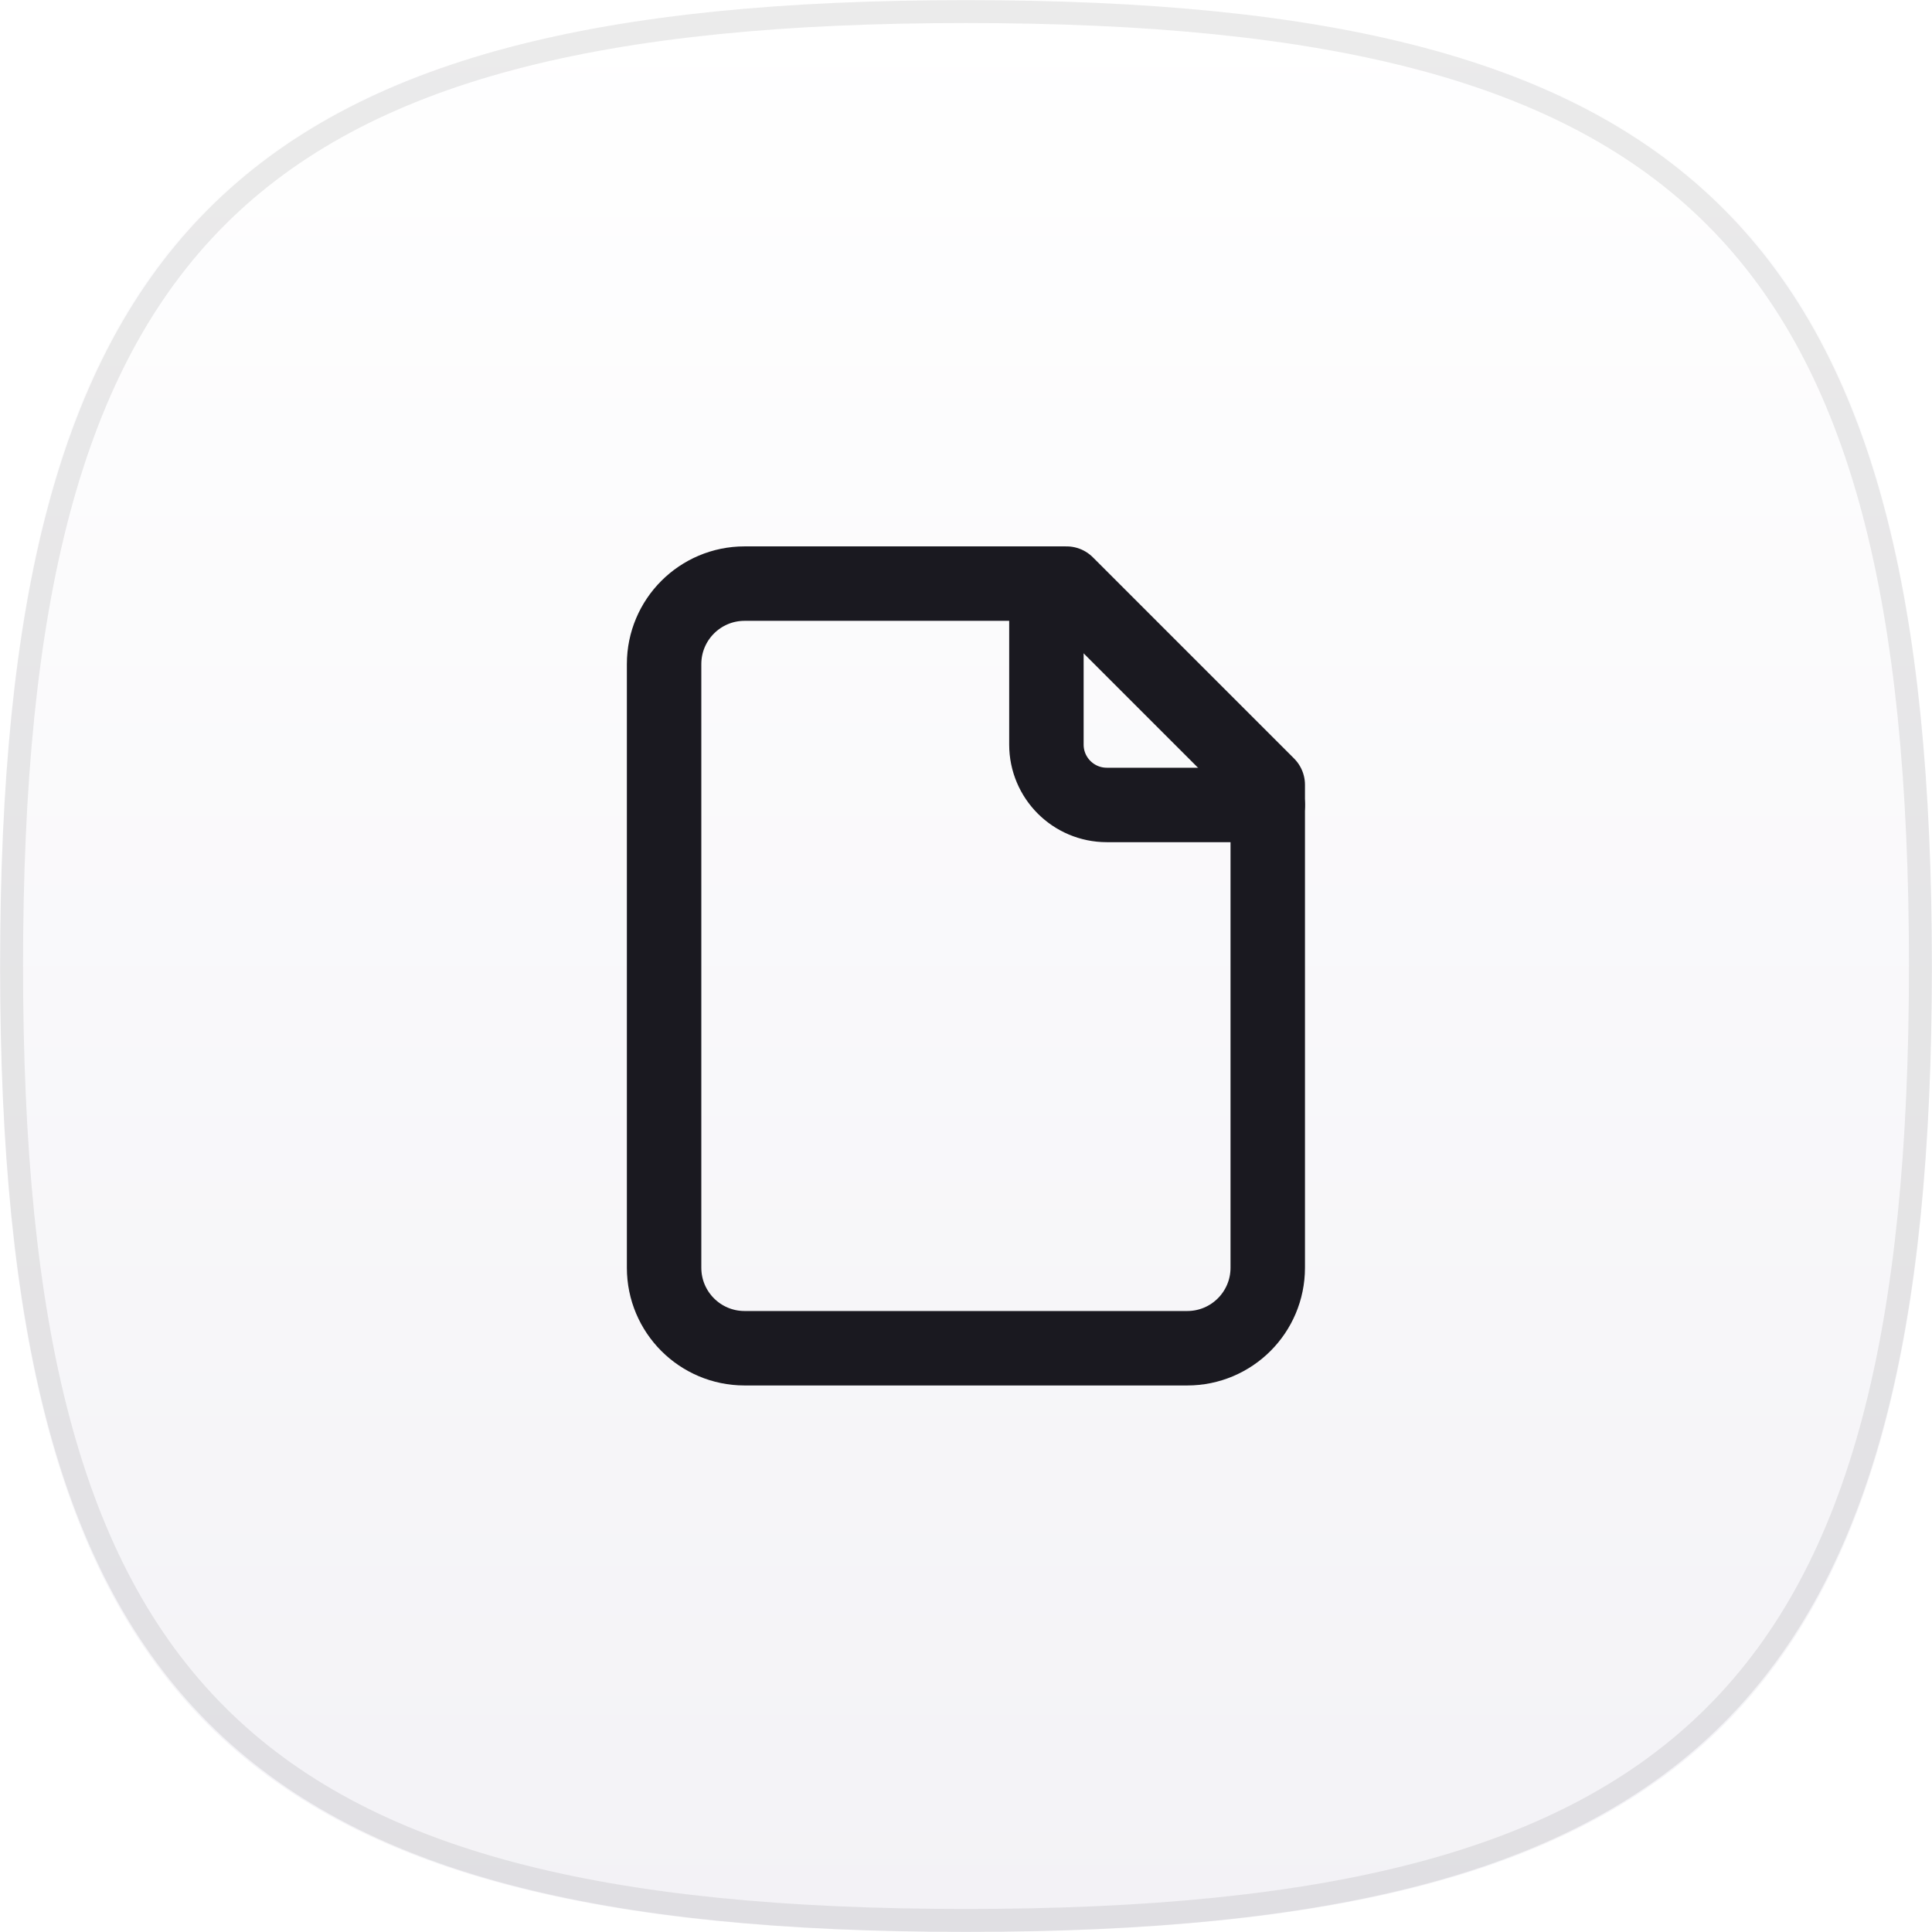
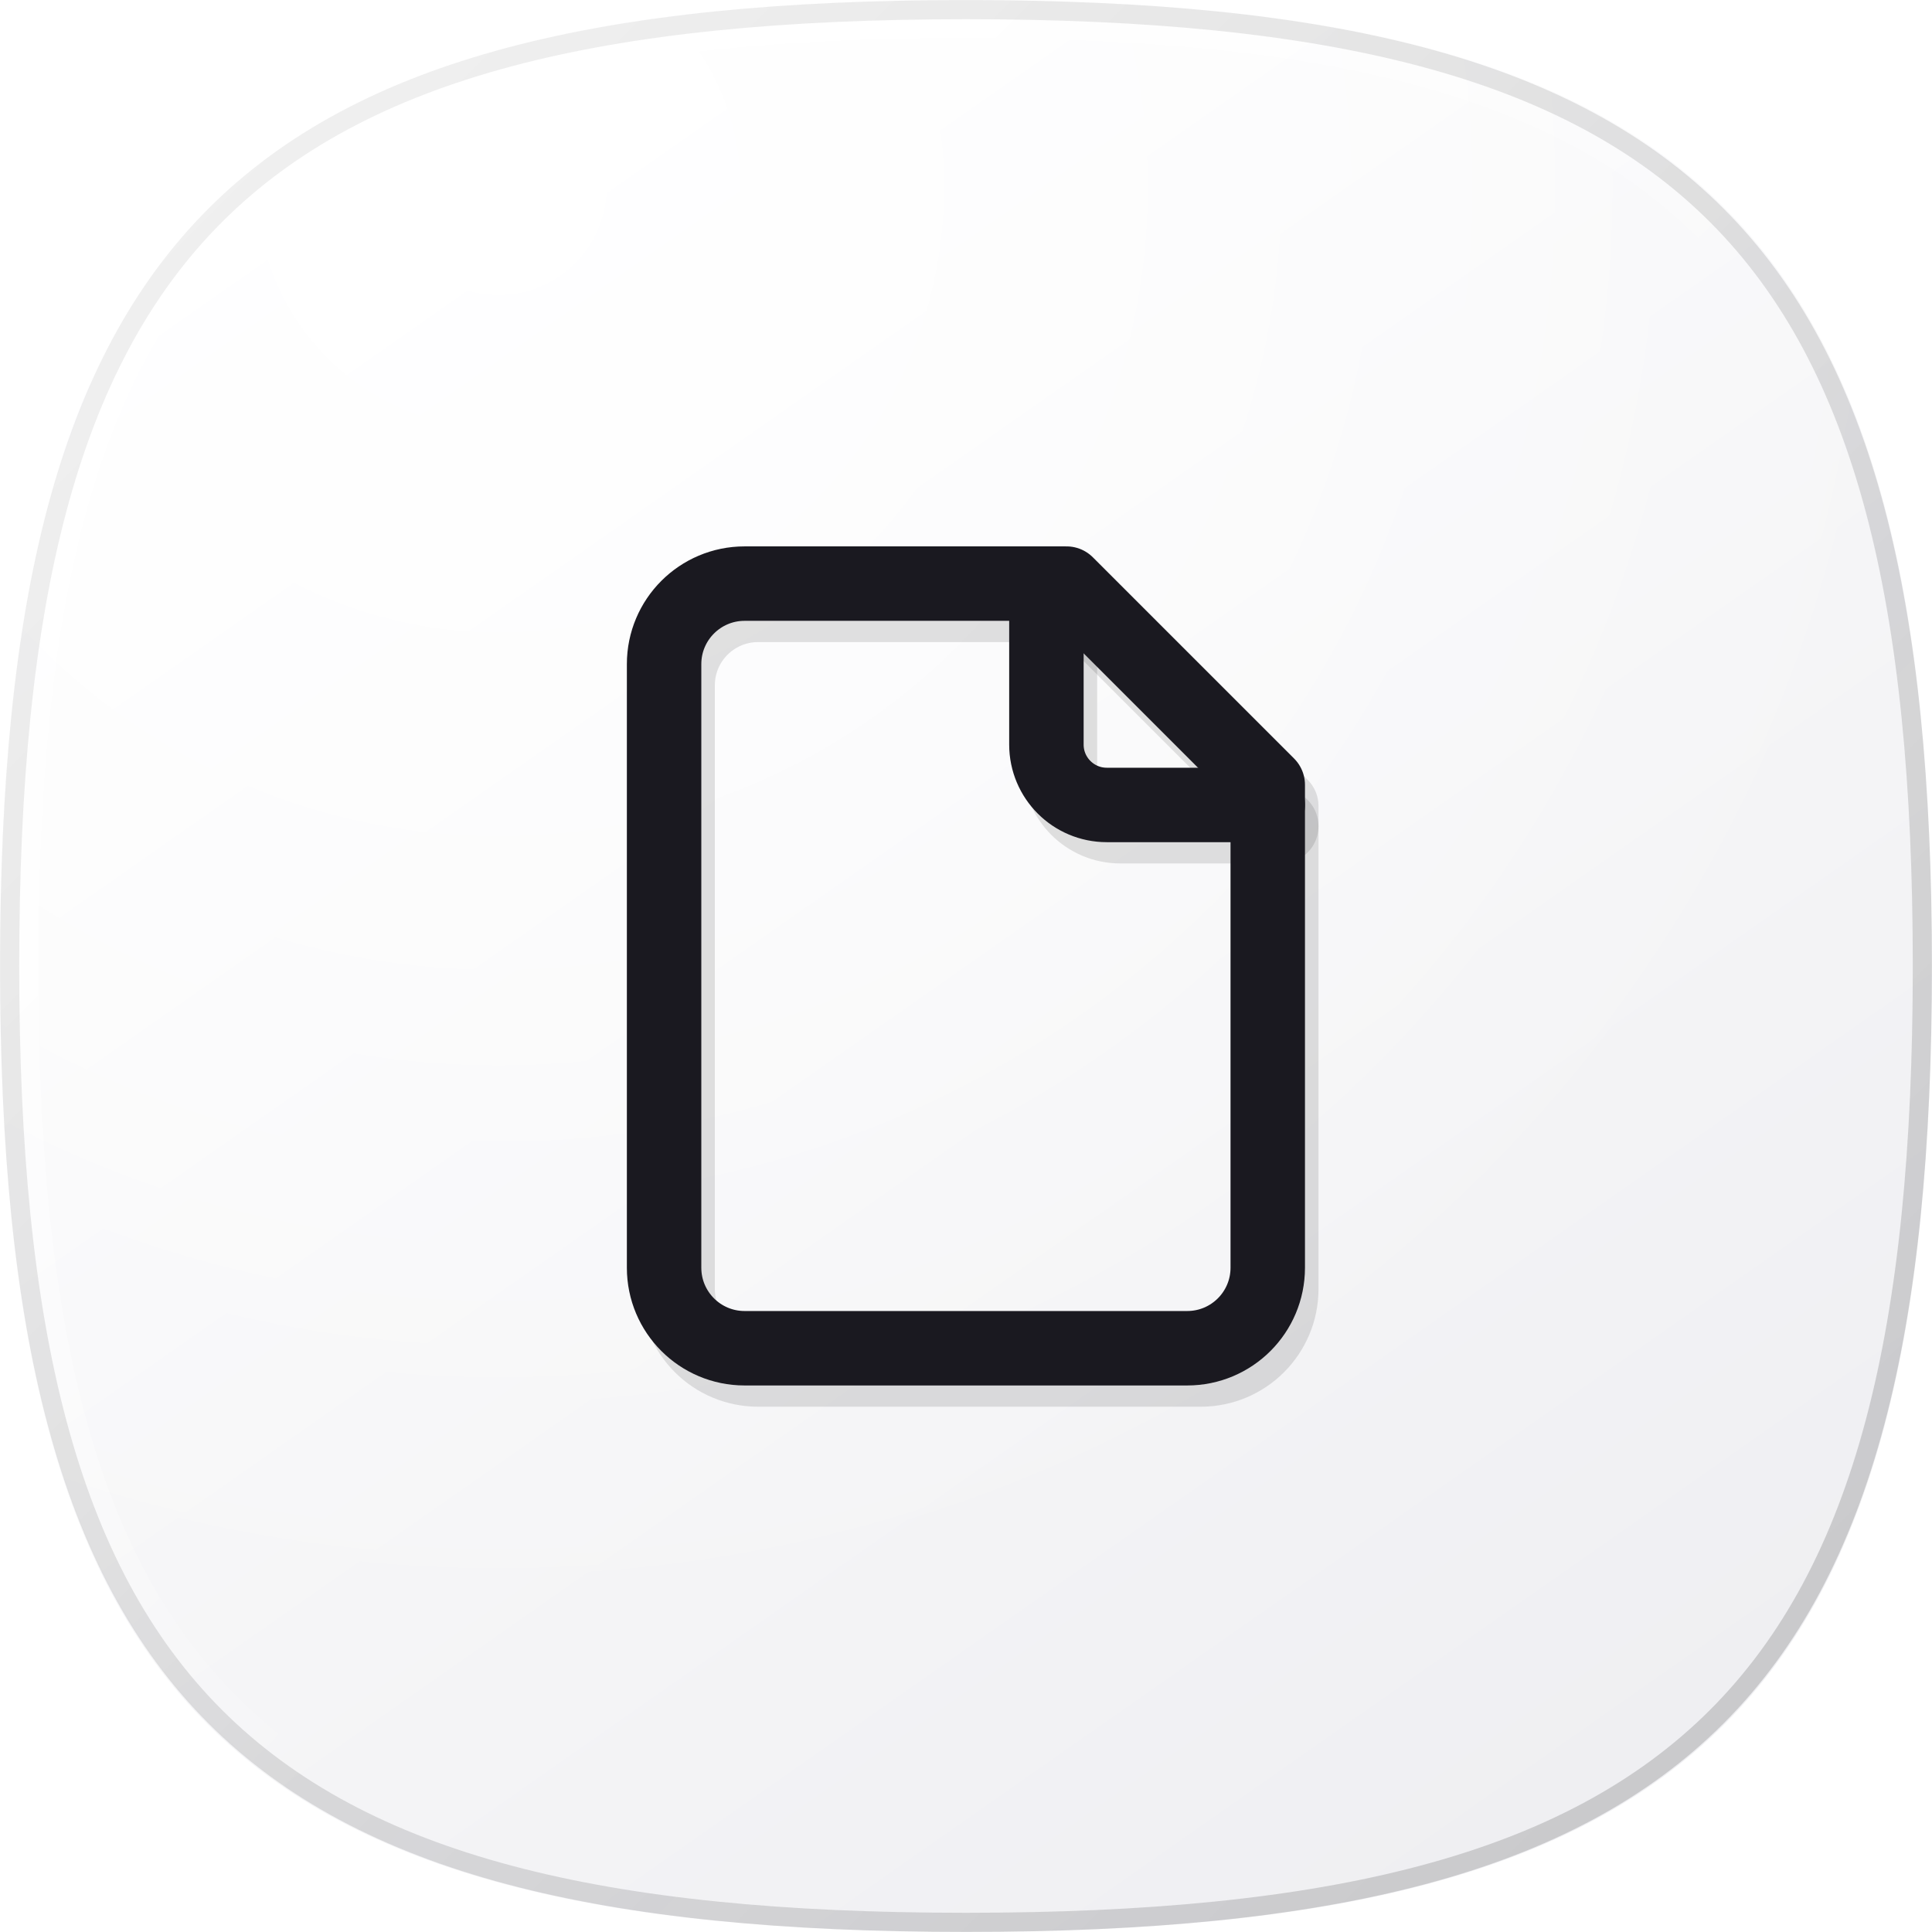
<svg xmlns="http://www.w3.org/2000/svg" viewBox="0 0 100 100" width="100" height="100">
  <defs>
-     <linearGradient id="a-file-bg" x1="0" y1="0" x2="0" y2="1">
+     <linearGradient id="a-file-bg" x1=".15" y1="0" x2=".85" y2="1">
      <stop offset="0" stop-color="#ffffff" />
-       <stop offset="1" stop-color="#f3f2f6" />
+       <stop offset="1" stop-color="#eeeef1" />
+     </linearGradient>
+     <radialGradient id="a-file-sp" cx=".26" cy=".1" r=".75">
+       <stop offset="0" stop-color="#fff" stop-opacity=".9" />
+       <stop offset="1" stop-color="#fff" stop-opacity="0" />
+     </radialGradient>
+     <linearGradient id="a-file-rim" x1="0" y1="0" x2="1" y2="1">
+       <stop offset="0" stop-color="#fff" stop-opacity=".95" />
+       <stop offset=".55" stop-color="#fff" stop-opacity="0" />
+     </linearGradient>
+     <linearGradient id="a-file-edge" x1="0" y1="0" x2="1" y2="1">
+       <stop offset="0" stop-color="#0b0b0c" stop-opacity=".05" />
+       <stop offset="1" stop-color="#0b0b0c" stop-opacity=".18" />
    </linearGradient>
  </defs>
  <path d="M50 0C88 0 100 12 100 50s-12 50-50 50S0 88 0 50 12 0 50 0Z" fill="url(#a-file-bg)" />
-   <path d="M50 0C88 0 100 12 100 50s-12 50-50 50S0 88 0 50 12 0 50 0Z" fill="none" stroke="#0b0b0c" stroke-opacity=".08" stroke-width="1.2" transform="translate(.6 .6) scale(.988)" />
+   <path d="M50 0C88 0 100 12 100 50s-12 50-50 50S0 88 0 50 12 0 50 0Z" fill="url(#a-file-sp)" />
+   <path d="M50 0C88 0 100 12 100 50s-12 50-50 50S0 88 0 50 12 0 50 0Z" fill="none" stroke="url(#a-file-rim)" stroke-width="2" transform="translate(1 1) scale(.98)" />
+   <path d="M50 0C88 0 100 12 100 50s-12 50-50 50S0 88 0 50 12 0 50 0Z" fill="none" stroke="url(#a-file-edge)" stroke-width="1" transform="translate(.5 .5) scale(.99)" />
+   <g transform="translate(25.7 26.1) scale(2.083)" fill="none" stroke="#0b0b0c" stroke-opacity=".12" stroke-width="1.85" stroke-linecap="round" stroke-linejoin="round">
+     <path d="M14.5 2.5H6.5a2 2 0 0 0-2 2v15a2 2 0 0 0 2 2h11a2 2 0 0 0 2-2V7.5Z" />
+     <path d="M14 2.5v4a1.5 1.5 0 0 0 1.5 1.5h4" />
+   </g>
  <g transform="translate(25 25) scale(2.083)" fill="none" stroke="#1a1920" stroke-width="1.85" stroke-linecap="round" stroke-linejoin="round">
    <path d="M14.5 2.5H6.5a2 2 0 0 0-2 2v15a2 2 0 0 0 2 2h11a2 2 0 0 0 2-2V7.5Z" />
    <path d="M14 2.5v4a1.5 1.5 0 0 0 1.5 1.5h4" />
  </g>
</svg>
